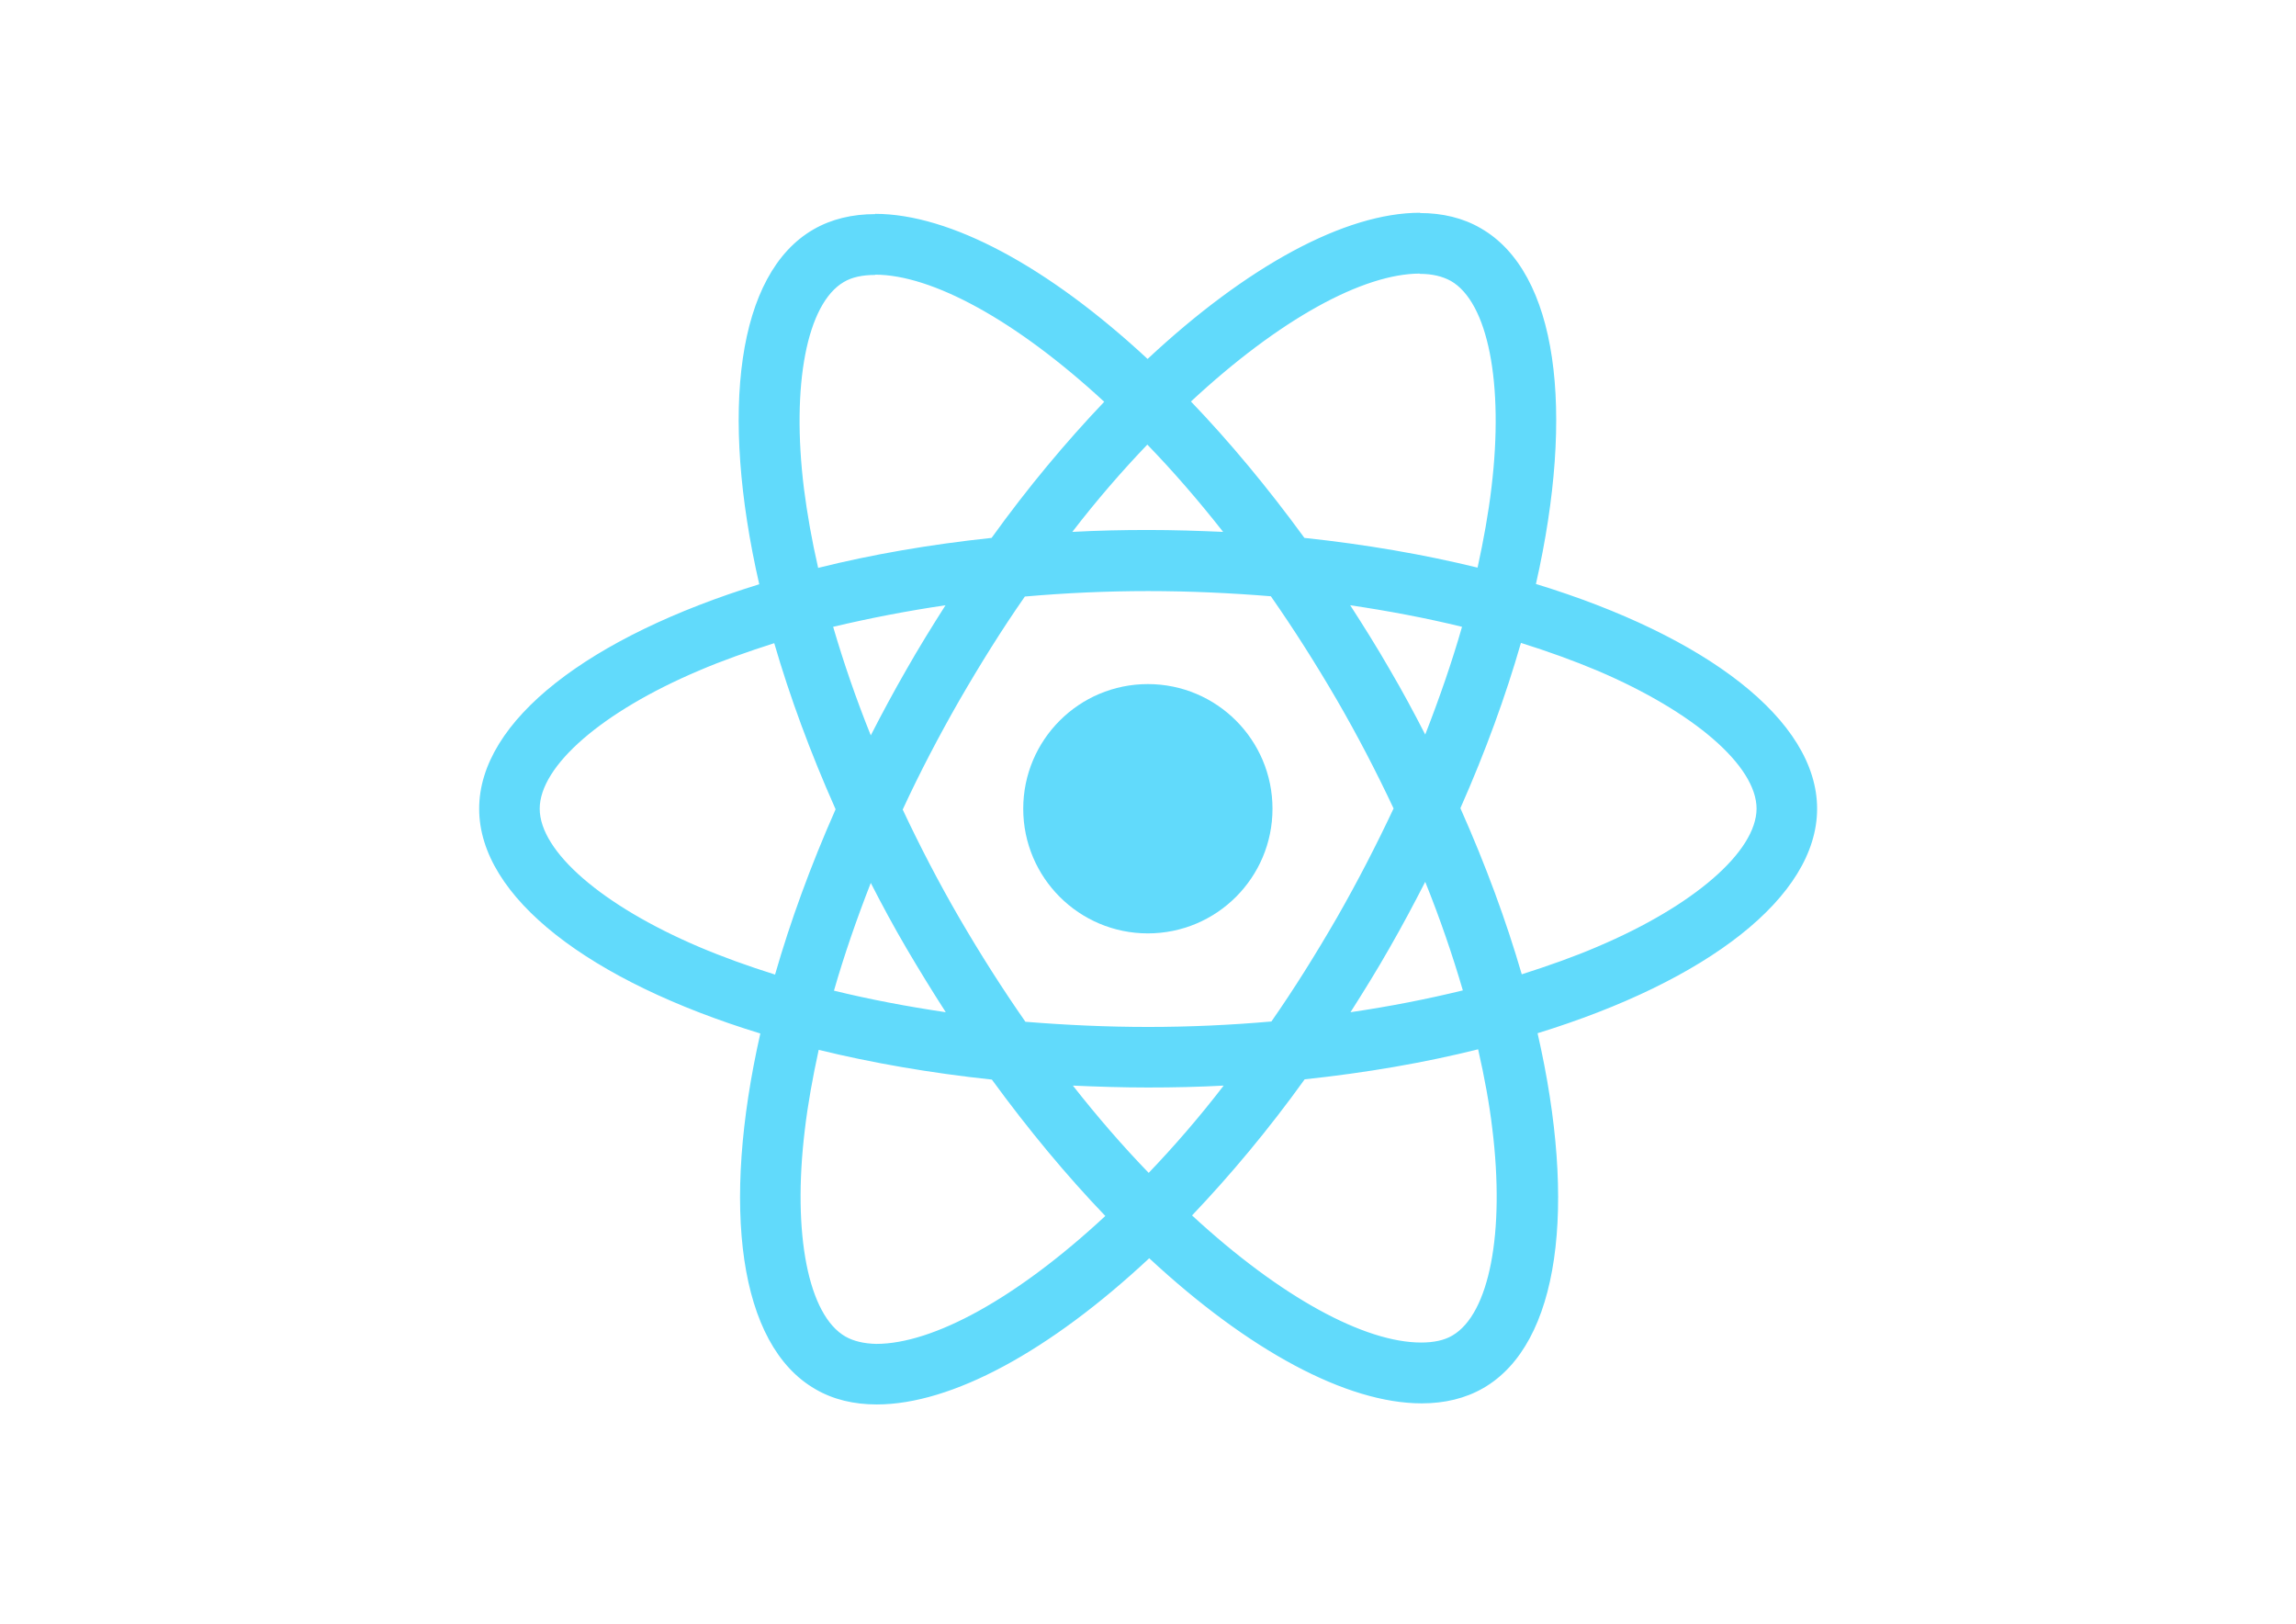
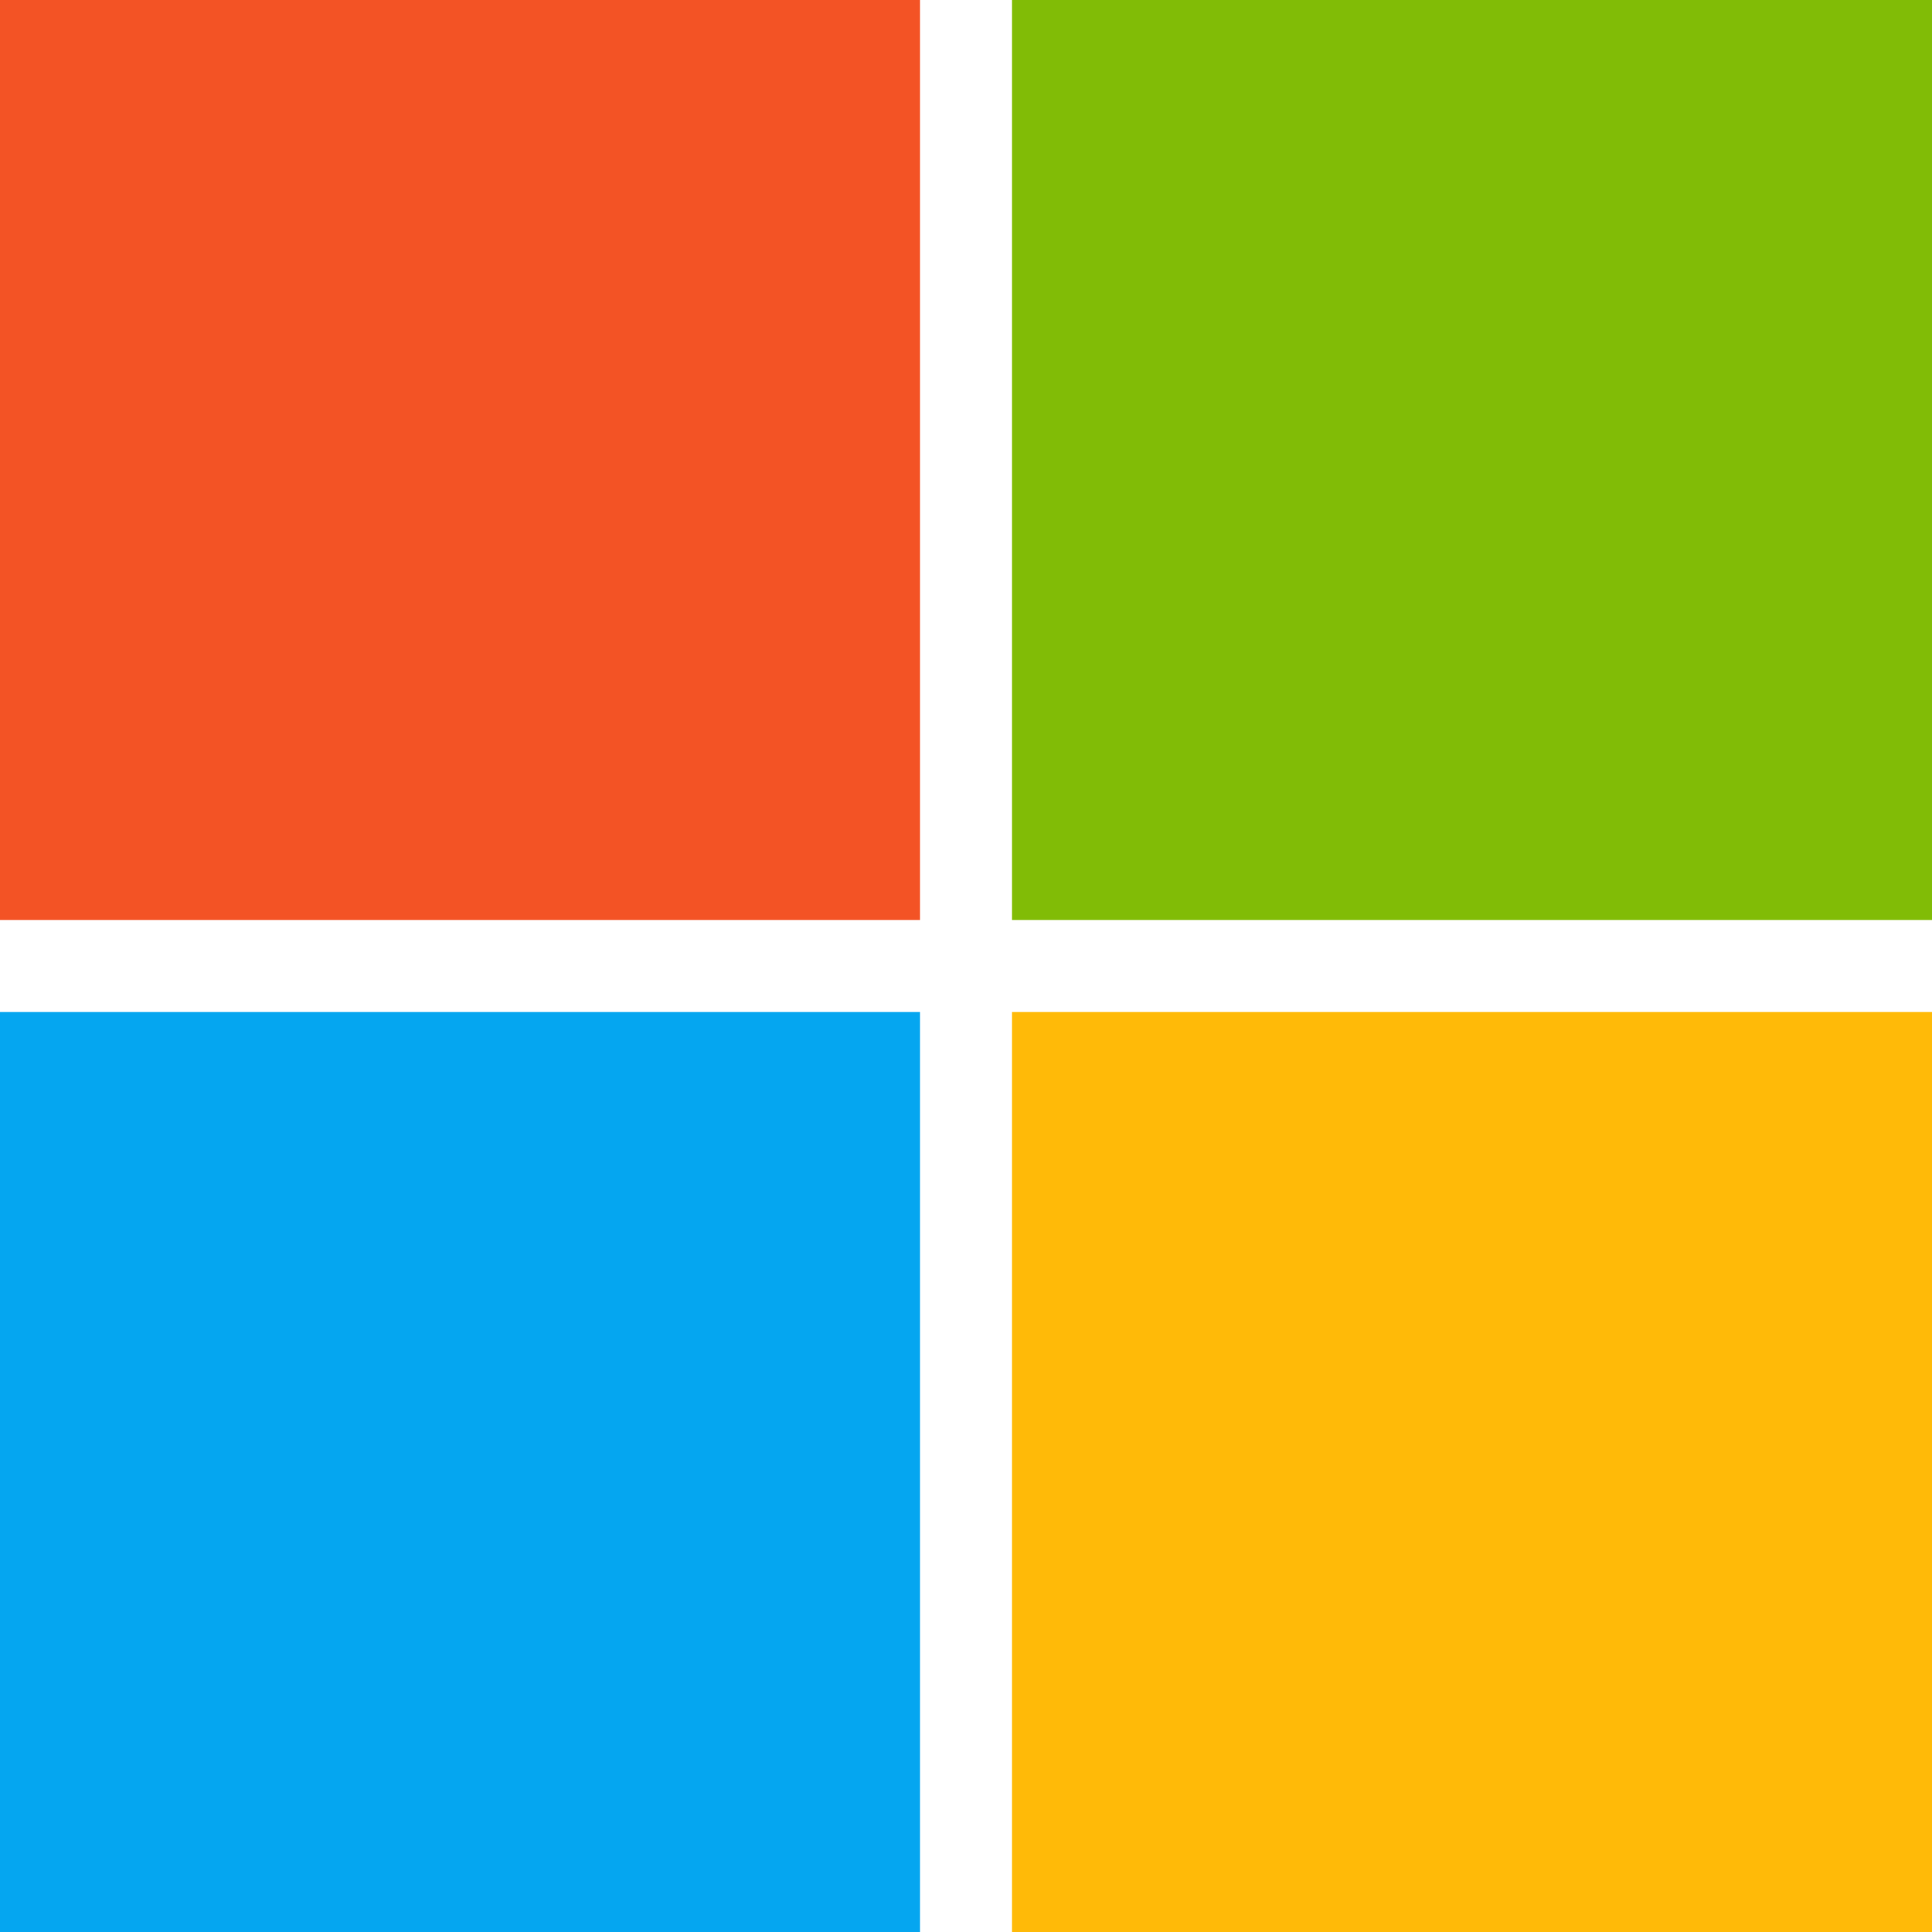
- <svg xmlns="http://www.w3.org/2000/svg" viewBox="0 0 841.9 595.3">
-   <g fill="#61DAFB">
-     <path d="M666.3 296.5c0-32.5-40.7-63.3-103.1-82.4 14.4-63.6 8-114.2-20.2-130.4-6.5-3.8-14.1-5.6-22.4-5.6v22.3c4.6 0 8.3.9 11.4 2.6 13.6 7.8 19.5 37.5 14.9 75.7-1.1 9.4-2.9 19.3-5.1 29.4-19.6-4.8-41-8.5-63.5-10.9-13.5-18.5-27.5-35.3-41.6-50 32.6-30.3 63.2-46.9 84-46.9V78c-27.5 0-63.5 19.6-99.9 53.6-36.4-33.8-72.4-53.2-99.9-53.2v22.3c20.7 0 51.4 16.5 84 46.6-14 14.7-28 31.4-41.3 49.9-22.6 2.4-44 6.1-63.6 11-2.3-10-4-19.7-5.2-29-4.7-38.2 1.1-67.9 14.6-75.8 3-1.8 6.9-2.6 11.5-2.6V78.5c-8.4 0-16 1.8-22.6 5.6-28.1 16.2-34.4 66.7-19.9 130.1-62.2 19.2-102.7 49.9-102.7 82.3 0 32.5 40.7 63.3 103.1 82.4-14.4 63.6-8 114.2 20.2 130.4 6.5 3.8 14.1 5.6 22.5 5.6 27.5 0 63.5-19.6 99.9-53.6 36.4 33.8 72.4 53.2 99.9 53.2 8.4 0 16-1.8 22.6-5.6 28.1-16.2 34.4-66.7 19.9-130.1 62-19.1 102.5-49.9 102.5-82.3zm-130.2-66.7c-3.7 12.9-8.3 26.2-13.5 39.5-4.1-8-8.4-16-13.1-24-4.6-8-9.5-15.8-14.4-23.4 14.2 2.1 27.9 4.7 41 7.9zm-45.8 106.5c-7.8 13.5-15.8 26.3-24.1 38.2-14.9 1.3-30 2-45.2 2-15.1 0-30.2-.7-45-1.9-8.3-11.9-16.4-24.6-24.2-38-7.6-13.1-14.5-26.4-20.8-39.8 6.2-13.4 13.2-26.8 20.7-39.9 7.8-13.5 15.8-26.3 24.1-38.2 14.9-1.3 30-2 45.2-2 15.1 0 30.2.7 45 1.9 8.3 11.9 16.4 24.6 24.2 38 7.6 13.1 14.5 26.4 20.8 39.8-6.3 13.4-13.2 26.8-20.7 39.9zm32.3-13c5.4 13.4 10 26.8 13.8 39.8-13.1 3.2-26.9 5.9-41.2 8 4.9-7.7 9.8-15.6 14.4-23.7 4.6-8 8.9-16.1 13-24.1zM421.2 430c-9.3-9.6-18.6-20.3-27.8-32 9 .4 18.2.7 27.5.7 9.4 0 18.7-.2 27.8-.7-9 11.7-18.3 22.4-27.5 32zm-74.4-58.9c-14.2-2.1-27.9-4.7-41-7.9 3.7-12.9 8.3-26.2 13.5-39.5 4.1 8 8.4 16 13.1 24 4.7 8 9.5 15.8 14.4 23.4zM420.7 163c9.3 9.6 18.6 20.3 27.8 32-9-.4-18.2-.7-27.5-.7-9.4 0-18.7.2-27.8.7 9-11.7 18.3-22.4 27.5-32zm-74 58.9c-4.9 7.7-9.8 15.6-14.4 23.7-4.6 8-8.9 16-13 24-5.4-13.4-10-26.8-13.8-39.8 13.1-3.1 26.9-5.8 41.2-7.9zm-90.5 125.2c-35.4-15.1-58.3-34.9-58.3-50.6 0-15.7 22.9-35.6 58.3-50.6 8.6-3.7 18-7 27.7-10.1 5.7 19.6 13.2 40 22.5 60.9-9.2 20.8-16.6 41.1-22.2 60.6-9.9-3.1-19.3-6.5-28-10.2zM310 490c-13.6-7.8-19.5-37.5-14.9-75.7 1.1-9.4 2.9-19.3 5.1-29.4 19.6 4.8 41 8.5 63.5 10.9 13.5 18.5 27.5 35.3 41.6 50-32.6 30.3-63.2 46.9-84 46.9-4.5-.1-8.3-1-11.3-2.7zm237.2-76.2c4.7 38.2-1.1 67.9-14.6 75.8-3 1.8-6.9 2.6-11.5 2.6-20.7 0-51.4-16.5-84-46.6 14-14.7 28-31.4 41.3-49.9 22.6-2.4 44-6.1 63.6-11 2.3 10.1 4.1 19.8 5.2 29.1zm38.5-66.7c-8.6 3.7-18 7-27.7 10.1-5.7-19.6-13.2-40-22.5-60.9 9.2-20.8 16.6-41.1 22.2-60.6 9.9 3.1 19.3 6.5 28.1 10.2 35.4 15.1 58.3 34.9 58.3 50.6-.1 15.7-23 35.6-58.4 50.6zM320.8 78.4z" />
-     <circle cx="420.9" cy="296.5" r="45.7" />
-     <path d="M520.5 78.1z" />
-   </g>
+ <svg xmlns="http://www.w3.org/2000/svg" viewBox="0 0 21 21">
+   <path fill="#f35325" d="M0 0h10v10H0z" />
+   <path fill="#81bc06" d="M11 0h10v10H11z" />
+   <path fill="#05a6f0" d="M0 11h10v10H0z" />
+   <path fill="#ffba08" d="M11 11h10v10H11z" />
</svg>
